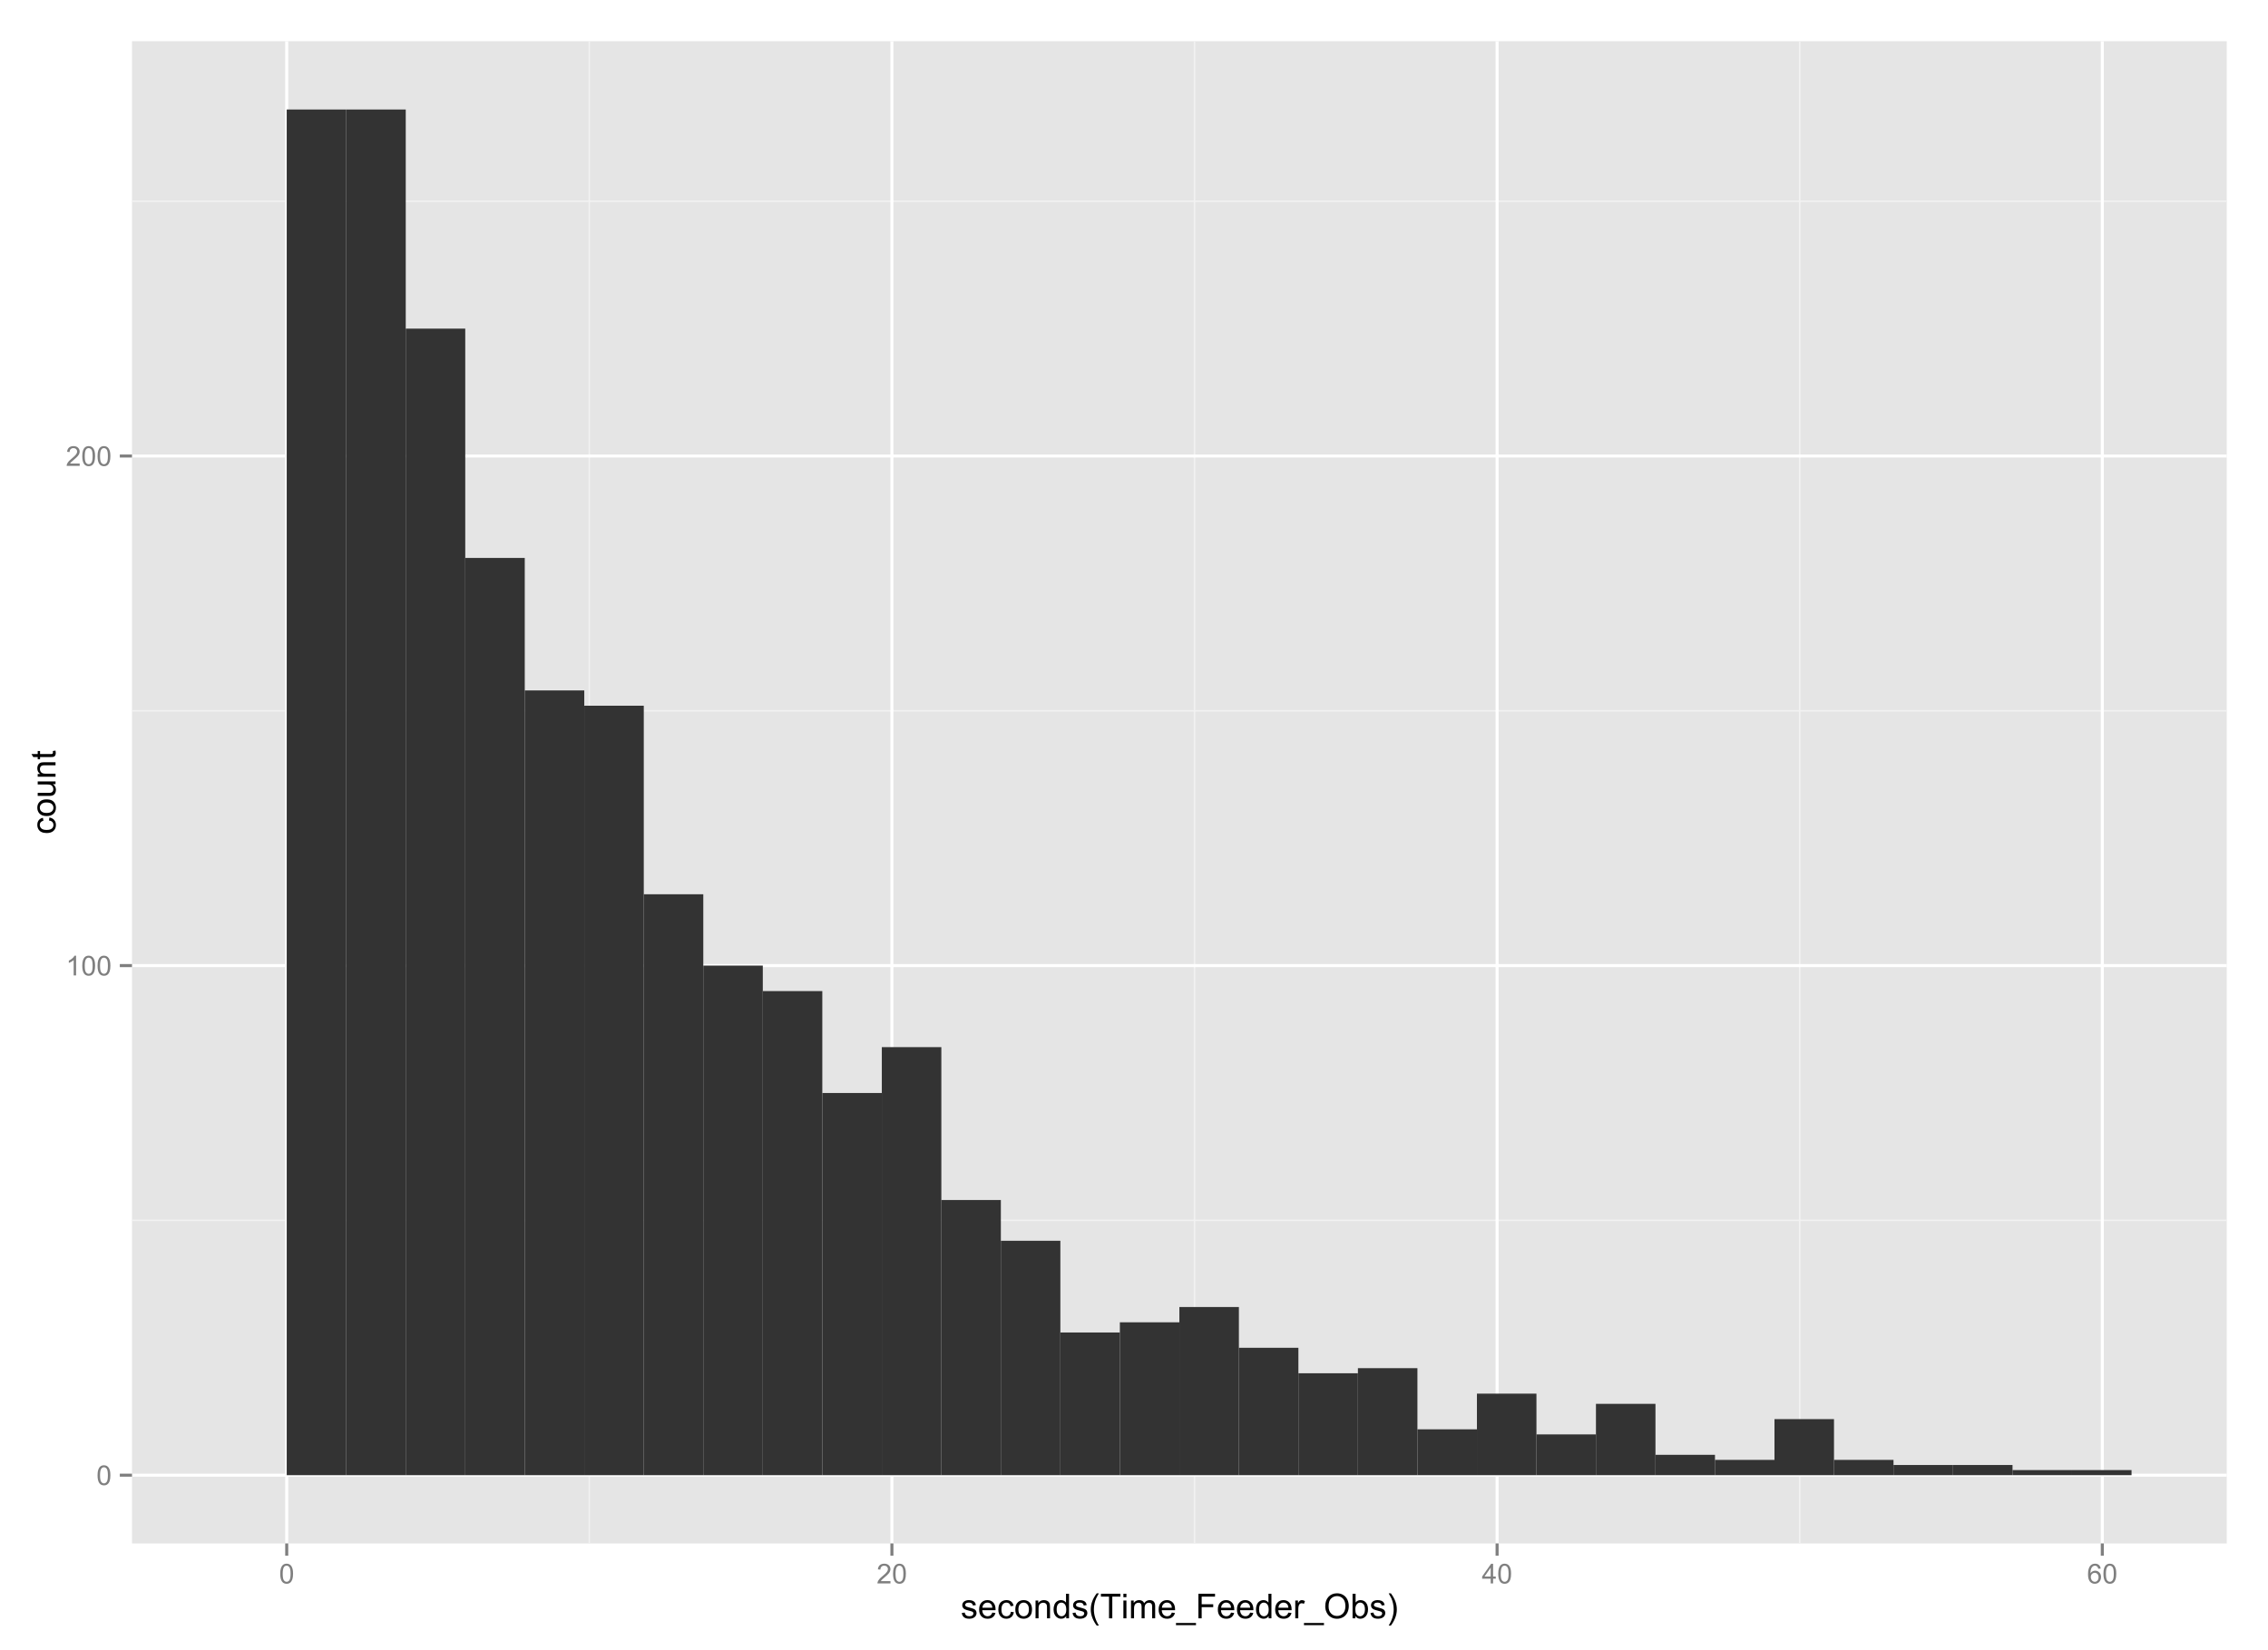
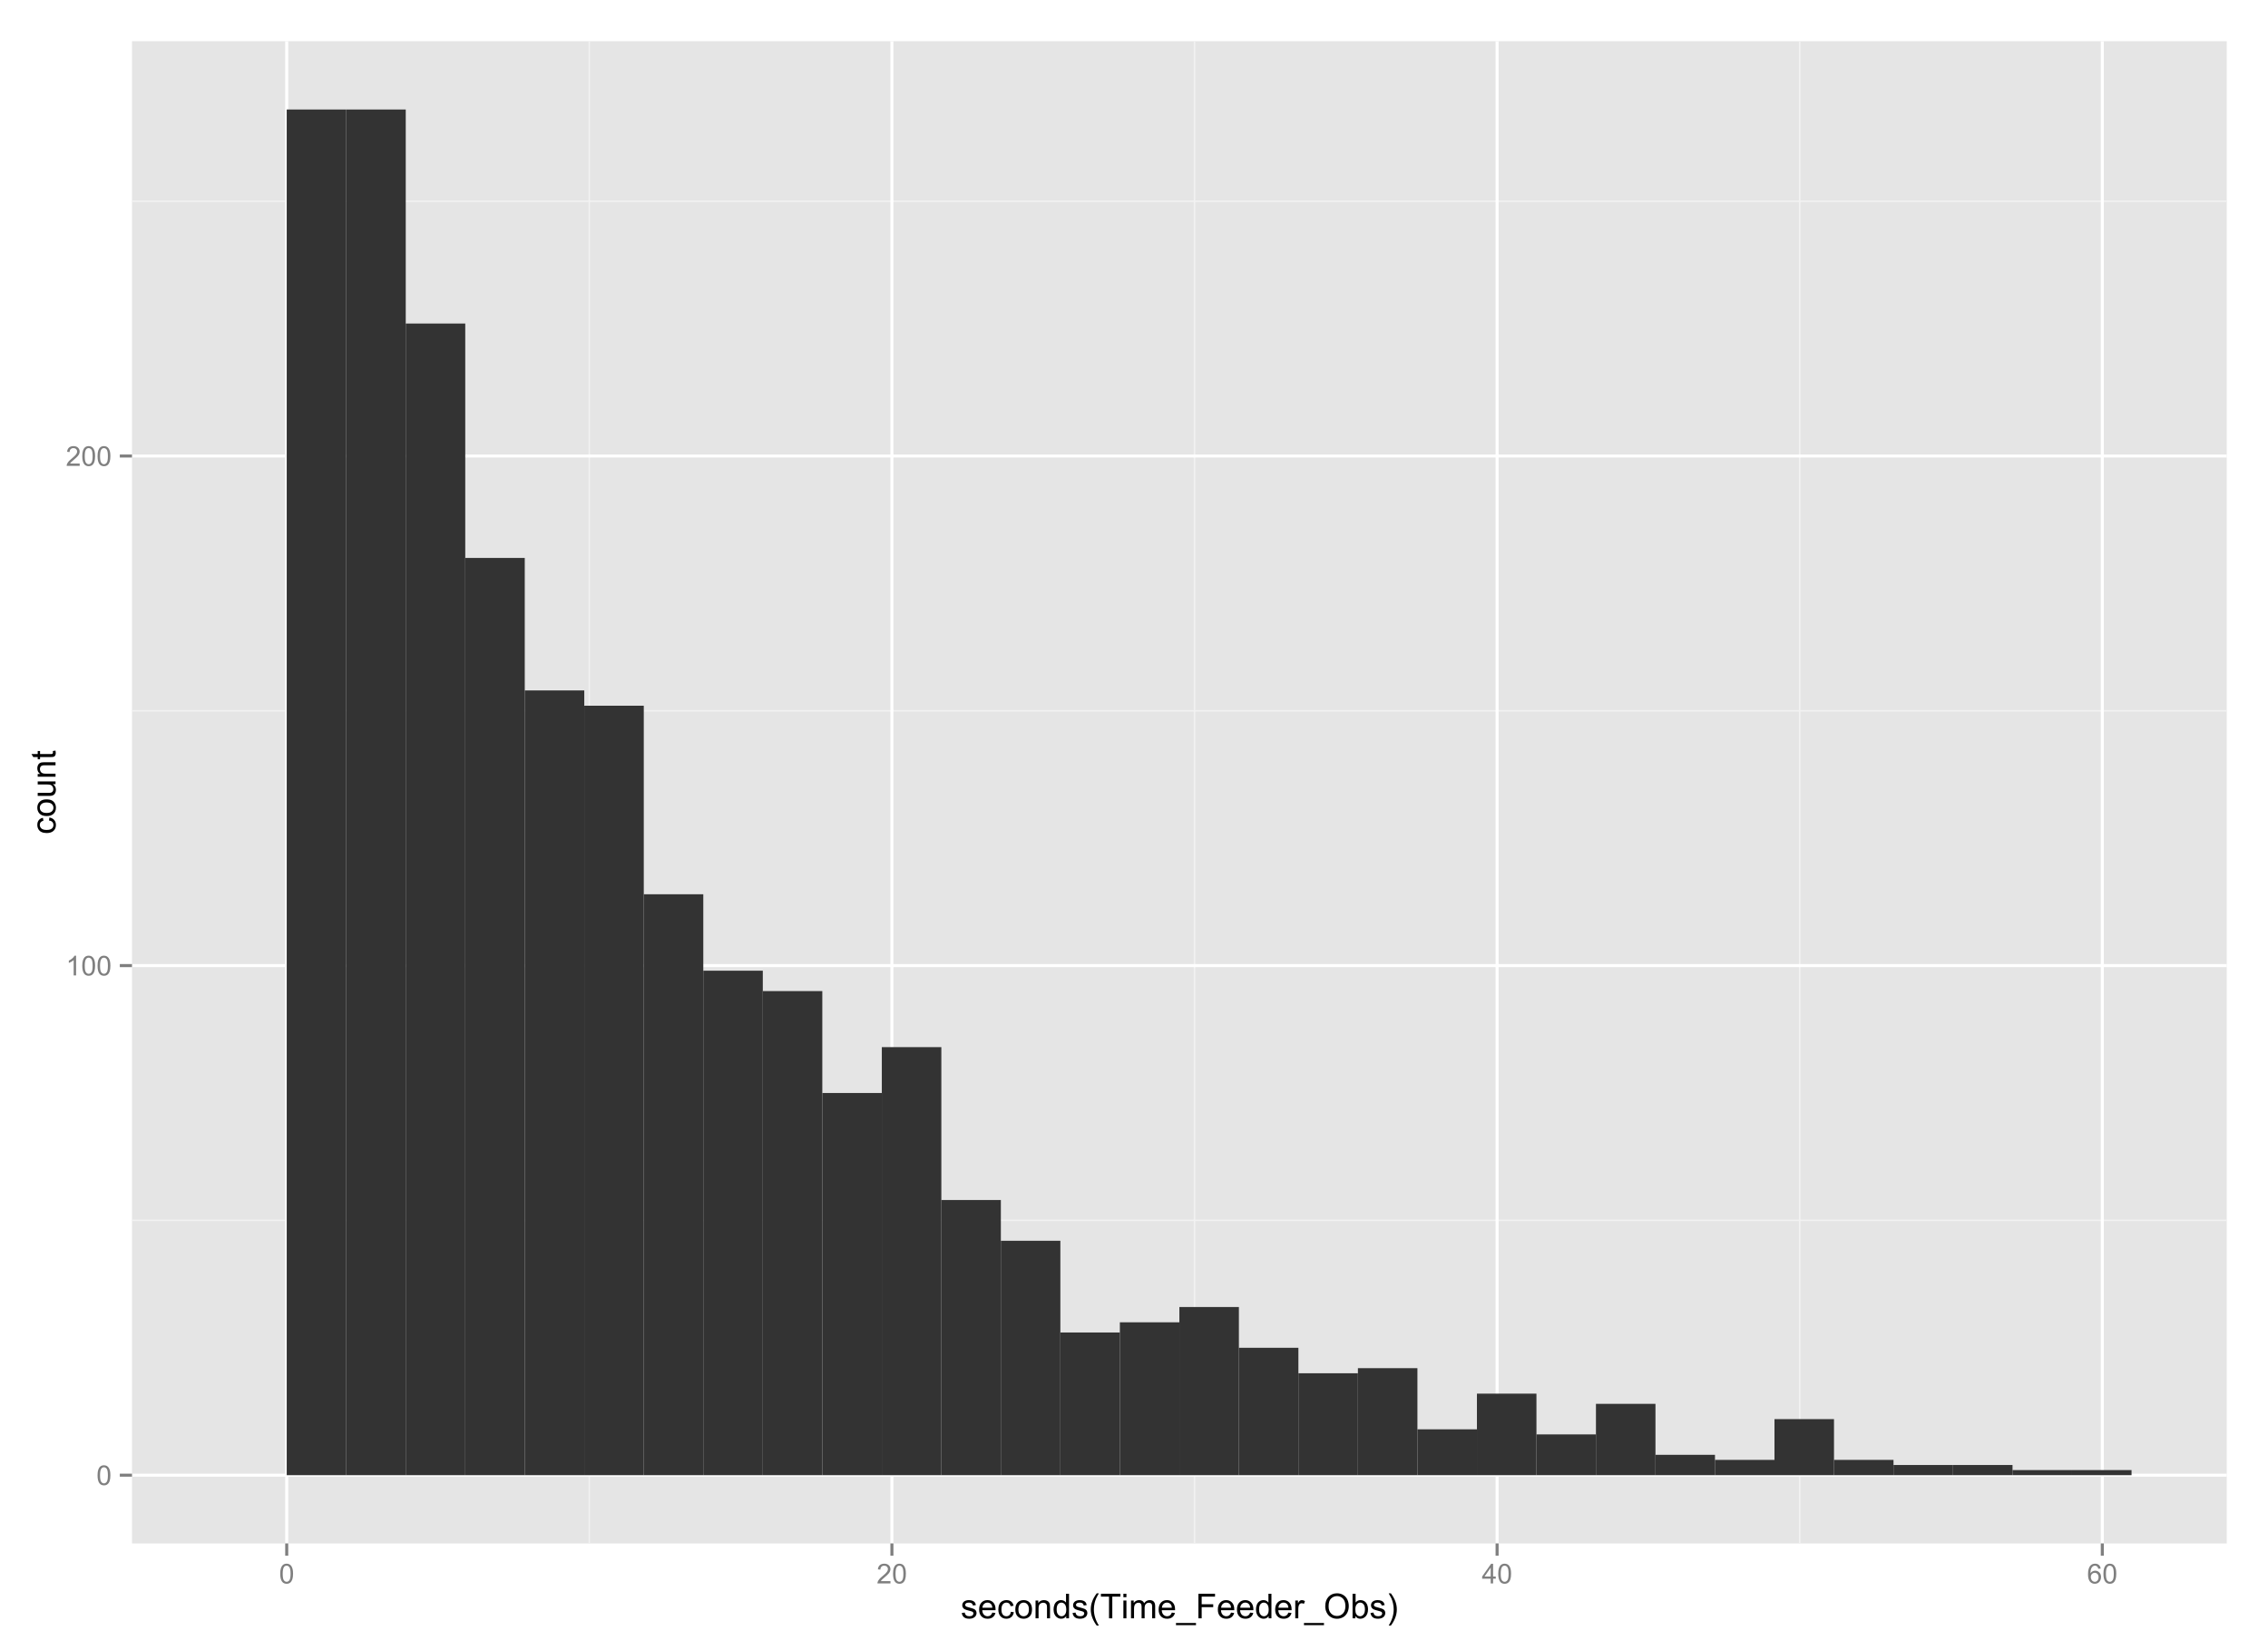
<svg xmlns="http://www.w3.org/2000/svg" xmlns:xlink="http://www.w3.org/1999/xlink" width="792pt" height="576pt" viewBox="0 0 792 576" version="1.1">
  <defs>
    <g>
      <symbol overflow="visible" id="glyph0-0">
        <path style="stroke:none;" d="M 0.398 -3.391 C 0.398 -4.199 0.48 -4.852 0.648 -5.352 C 0.812 -5.844 1.062 -6.227 1.395 -6.496 C 1.723 -6.762 2.137 -6.895 2.641 -6.898 C 3.004 -6.895 3.328 -6.82 3.609 -6.676 C 3.887 -6.523 4.113 -6.312 4.297 -6.035 C 4.477 -5.754 4.621 -5.41 4.723 -5.012 C 4.824 -4.605 4.875 -4.066 4.879 -3.391 C 4.875 -2.582 4.793 -1.93 4.629 -1.438 C 4.465 -0.938 4.215 -0.555 3.887 -0.289 C 3.555 -0.016 3.141 0.117 2.641 0.117 C 1.973 0.117 1.453 -0.117 1.078 -0.594 C 0.625 -1.164 0.398 -2.098 0.398 -3.391 Z M 1.266 -3.391 C 1.266 -2.258 1.395 -1.508 1.66 -1.137 C 1.922 -0.762 2.25 -0.574 2.641 -0.578 C 3.023 -0.574 3.348 -0.762 3.613 -1.141 C 3.875 -1.512 4.008 -2.262 4.012 -3.391 C 4.008 -4.52 3.875 -5.27 3.613 -5.645 C 3.348 -6.012 3.02 -6.199 2.629 -6.203 C 2.238 -6.199 1.93 -6.035 1.703 -5.711 C 1.41 -5.289 1.266 -4.516 1.266 -3.391 Z M 1.266 -3.391 " />
      </symbol>
      <symbol overflow="visible" id="glyph0-1">
        <path style="stroke:none;" d="M 3.578 0 L 2.734 0 L 2.734 -5.375 C 2.527 -5.18 2.262 -4.988 1.934 -4.793 C 1.602 -4.598 1.305 -4.453 1.047 -4.359 L 1.047 -5.176 C 1.516 -5.395 1.926 -5.664 2.281 -5.98 C 2.633 -6.293 2.883 -6.598 3.031 -6.898 L 3.578 -6.898 Z M 3.578 0 " />
      </symbol>
      <symbol overflow="visible" id="glyph0-2">
        <path style="stroke:none;" d="M 4.832 -0.812 L 4.832 0 L 0.289 0 C 0.281 -0.203 0.316 -0.398 0.391 -0.586 C 0.504 -0.895 0.688 -1.199 0.945 -1.5 C 1.195 -1.797 1.562 -2.141 2.047 -2.539 C 2.789 -3.148 3.297 -3.637 3.562 -3.996 C 3.824 -4.352 3.953 -4.688 3.957 -5.012 C 3.953 -5.34 3.836 -5.621 3.598 -5.855 C 3.355 -6.082 3.043 -6.199 2.664 -6.203 C 2.254 -6.199 1.93 -6.078 1.688 -5.836 C 1.441 -5.59 1.316 -5.25 1.316 -4.824 L 0.449 -4.914 C 0.508 -5.559 0.73 -6.051 1.121 -6.391 C 1.504 -6.727 2.023 -6.895 2.68 -6.898 C 3.336 -6.895 3.859 -6.715 4.246 -6.352 C 4.629 -5.984 4.82 -5.531 4.824 -4.992 C 4.82 -4.715 4.766 -4.441 4.652 -4.18 C 4.539 -3.91 4.352 -3.633 4.094 -3.34 C 3.832 -3.047 3.398 -2.645 2.793 -2.133 C 2.285 -1.707 1.961 -1.418 1.816 -1.266 C 1.672 -1.113 1.551 -0.961 1.461 -0.812 Z M 4.832 -0.812 " />
      </symbol>
      <symbol overflow="visible" id="glyph0-3">
        <path style="stroke:none;" d="M 3.102 0 L 3.102 -1.645 L 0.121 -1.645 L 0.121 -2.418 L 3.258 -6.871 L 3.945 -6.871 L 3.945 -2.418 L 4.875 -2.418 L 4.875 -1.645 L 3.945 -1.645 L 3.945 0 Z M 3.102 -2.418 L 3.102 -5.516 L 0.953 -2.418 Z M 3.102 -2.418 " />
      </symbol>
      <symbol overflow="visible" id="glyph0-4">
        <path style="stroke:none;" d="M 4.777 -5.188 L 3.938 -5.125 C 3.859 -5.453 3.75 -5.691 3.617 -5.844 C 3.387 -6.082 3.105 -6.203 2.773 -6.207 C 2.5 -6.203 2.266 -6.129 2.066 -5.98 C 1.797 -5.785 1.586 -5.504 1.438 -5.133 C 1.281 -4.758 1.203 -4.227 1.199 -3.543 C 1.398 -3.852 1.648 -4.082 1.945 -4.23 C 2.238 -4.379 2.543 -4.453 2.867 -4.457 C 3.426 -4.453 3.906 -4.246 4.305 -3.836 C 4.699 -3.418 4.898 -2.883 4.898 -2.23 C 4.898 -1.797 4.805 -1.395 4.617 -1.027 C 4.43 -0.652 4.172 -0.371 3.852 -0.176 C 3.523 0.02 3.156 0.117 2.746 0.117 C 2.039 0.117 1.465 -0.141 1.023 -0.656 C 0.578 -1.172 0.355 -2.023 0.359 -3.215 C 0.355 -4.539 0.602 -5.504 1.098 -6.113 C 1.52 -6.633 2.098 -6.895 2.828 -6.898 C 3.363 -6.895 3.805 -6.746 4.152 -6.445 C 4.496 -6.141 4.703 -5.719 4.777 -5.188 Z M 1.332 -2.227 C 1.328 -1.934 1.391 -1.652 1.516 -1.391 C 1.637 -1.121 1.809 -0.922 2.035 -0.785 C 2.254 -0.645 2.488 -0.574 2.734 -0.578 C 3.086 -0.574 3.391 -0.719 3.648 -1.008 C 3.902 -1.293 4.031 -1.684 4.035 -2.18 C 4.031 -2.652 3.906 -3.023 3.656 -3.301 C 3.402 -3.57 3.082 -3.707 2.699 -3.711 C 2.316 -3.707 1.992 -3.57 1.73 -3.301 C 1.461 -3.023 1.328 -2.668 1.332 -2.227 Z M 1.332 -2.227 " />
      </symbol>
      <symbol overflow="visible" id="glyph1-0">
        <path style="stroke:none;" d="M 0.367 -1.859 L 1.414 -2.023 C 1.469 -1.602 1.633 -1.281 1.902 -1.059 C 2.168 -0.836 2.543 -0.727 3.023 -0.727 C 3.508 -0.727 3.867 -0.824 4.102 -1.023 C 4.336 -1.219 4.453 -1.449 4.453 -1.719 C 4.453 -1.953 4.348 -2.141 4.141 -2.281 C 3.996 -2.371 3.637 -2.492 3.062 -2.637 C 2.289 -2.832 1.754 -3 1.457 -3.145 C 1.156 -3.285 0.93 -3.48 0.777 -3.734 C 0.621 -3.984 0.543 -4.266 0.547 -4.57 C 0.543 -4.844 0.605 -5.098 0.734 -5.34 C 0.859 -5.574 1.035 -5.773 1.254 -5.93 C 1.418 -6.047 1.641 -6.148 1.926 -6.234 C 2.207 -6.32 2.512 -6.363 2.836 -6.363 C 3.324 -6.363 3.75 -6.293 4.121 -6.152 C 4.488 -6.012 4.762 -5.82 4.938 -5.578 C 5.113 -5.336 5.234 -5.016 5.305 -4.617 L 4.273 -4.477 C 4.223 -4.797 4.086 -5.047 3.863 -5.227 C 3.637 -5.406 3.32 -5.496 2.914 -5.496 C 2.426 -5.496 2.082 -5.414 1.875 -5.254 C 1.664 -5.094 1.559 -4.906 1.562 -4.695 C 1.559 -4.555 1.602 -4.434 1.695 -4.324 C 1.773 -4.211 1.91 -4.117 2.098 -4.043 C 2.203 -4.004 2.512 -3.914 3.031 -3.773 C 3.773 -3.574 4.293 -3.41 4.59 -3.285 C 4.879 -3.156 5.113 -2.973 5.285 -2.73 C 5.453 -2.488 5.535 -2.188 5.539 -1.828 C 5.535 -1.477 5.434 -1.145 5.23 -0.832 C 5.023 -0.52 4.727 -0.277 4.34 -0.113 C 3.953 0.059 3.516 0.141 3.031 0.141 C 2.219 0.141 1.602 -0.027 1.18 -0.363 C 0.754 -0.699 0.484 -1.195 0.367 -1.859 Z M 0.367 -1.859 " />
      </symbol>
      <symbol overflow="visible" id="glyph1-1">
        <path style="stroke:none;" d="M 5.051 -2.004 L 6.141 -1.867 C 5.969 -1.23 5.648 -0.738 5.184 -0.387 C 4.719 -0.035 4.125 0.141 3.406 0.141 C 2.492 0.141 1.77 -0.137 1.238 -0.699 C 0.699 -1.254 0.434 -2.043 0.438 -3.059 C 0.434 -4.105 0.703 -4.918 1.246 -5.496 C 1.781 -6.074 2.48 -6.363 3.344 -6.363 C 4.176 -6.363 4.855 -6.078 5.383 -5.512 C 5.91 -4.945 6.176 -4.148 6.176 -3.125 C 6.176 -3.059 6.172 -2.965 6.172 -2.844 L 1.531 -2.844 C 1.562 -2.156 1.758 -1.633 2.109 -1.27 C 2.457 -0.906 2.891 -0.727 3.41 -0.727 C 3.797 -0.727 4.125 -0.828 4.402 -1.031 C 4.672 -1.234 4.891 -1.559 5.051 -2.004 Z M 1.586 -3.711 L 5.062 -3.711 C 5.016 -4.227 4.883 -4.621 4.664 -4.887 C 4.328 -5.293 3.891 -5.496 3.359 -5.496 C 2.871 -5.496 2.465 -5.332 2.137 -5.008 C 1.805 -4.684 1.621 -4.25 1.586 -3.711 Z M 1.586 -3.711 " />
      </symbol>
      <symbol overflow="visible" id="glyph1-2">
        <path style="stroke:none;" d="M 4.852 -2.281 L 5.891 -2.145 C 5.773 -1.426 5.484 -0.863 5.02 -0.465 C 4.551 -0.059 3.977 0.141 3.297 0.141 C 2.445 0.141 1.762 -0.137 1.246 -0.695 C 0.727 -1.25 0.469 -2.047 0.469 -3.086 C 0.469 -3.754 0.578 -4.344 0.801 -4.852 C 1.023 -5.355 1.363 -5.73 1.816 -5.984 C 2.27 -6.234 2.766 -6.363 3.305 -6.363 C 3.98 -6.363 4.531 -6.191 4.965 -5.848 C 5.391 -5.504 5.668 -5.02 5.789 -4.395 L 4.766 -4.234 C 4.664 -4.652 4.492 -4.969 4.246 -5.18 C 3.996 -5.391 3.695 -5.496 3.344 -5.496 C 2.809 -5.496 2.379 -5.305 2.051 -4.922 C 1.719 -4.539 1.551 -3.938 1.555 -3.117 C 1.551 -2.281 1.711 -1.672 2.035 -1.293 C 2.352 -0.914 2.77 -0.727 3.289 -0.727 C 3.695 -0.727 4.043 -0.852 4.324 -1.105 C 4.602 -1.359 4.777 -1.75 4.852 -2.281 Z M 4.852 -2.281 " />
      </symbol>
      <symbol overflow="visible" id="glyph1-3">
        <path style="stroke:none;" d="M 0.398 -3.109 C 0.398 -4.262 0.719 -5.117 1.359 -5.672 C 1.895 -6.133 2.547 -6.363 3.316 -6.363 C 4.172 -6.363 4.871 -6.082 5.414 -5.52 C 5.953 -4.957 6.223 -4.184 6.227 -3.199 C 6.223 -2.398 6.102 -1.766 5.867 -1.309 C 5.625 -0.848 5.277 -0.492 4.82 -0.238 C 4.359 0.016 3.859 0.141 3.316 0.141 C 2.441 0.141 1.734 -0.137 1.203 -0.695 C 0.664 -1.254 0.398 -2.059 0.398 -3.109 Z M 1.484 -3.109 C 1.48 -2.309 1.656 -1.711 2.004 -1.32 C 2.348 -0.922 2.785 -0.727 3.316 -0.727 C 3.84 -0.727 4.273 -0.926 4.621 -1.324 C 4.969 -1.723 5.145 -2.328 5.145 -3.148 C 5.145 -3.914 4.969 -4.496 4.617 -4.895 C 4.266 -5.289 3.832 -5.488 3.316 -5.492 C 2.785 -5.488 2.348 -5.293 2.004 -4.898 C 1.656 -4.5 1.48 -3.902 1.484 -3.109 Z M 1.484 -3.109 " />
      </symbol>
      <symbol overflow="visible" id="glyph1-4">
        <path style="stroke:none;" d="M 0.789 0 L 0.789 -6.223 L 1.742 -6.223 L 1.742 -5.336 C 2.195 -6.02 2.855 -6.363 3.719 -6.363 C 4.09 -6.363 4.434 -6.293 4.754 -6.16 C 5.066 -6.023 5.305 -5.848 5.461 -5.633 C 5.617 -5.41 5.727 -5.152 5.789 -4.852 C 5.828 -4.656 5.848 -4.312 5.848 -3.828 L 5.848 0 L 4.793 0 L 4.793 -3.785 C 4.793 -4.215 4.75 -4.535 4.668 -4.75 C 4.586 -4.961 4.441 -5.129 4.234 -5.258 C 4.023 -5.383 3.777 -5.449 3.5 -5.449 C 3.047 -5.449 2.66 -5.305 2.332 -5.02 C 2.004 -4.734 1.84 -4.195 1.844 -3.398 L 1.844 0 Z M 0.789 0 " />
      </symbol>
      <symbol overflow="visible" id="glyph1-5">
        <path style="stroke:none;" d="M 4.828 0 L 4.828 -0.785 C 4.43 -0.168 3.848 0.141 3.086 0.141 C 2.59 0.141 2.133 0.004 1.719 -0.27 C 1.297 -0.543 0.977 -0.922 0.75 -1.414 C 0.523 -1.898 0.41 -2.465 0.41 -3.105 C 0.41 -3.727 0.512 -4.289 0.719 -4.797 C 0.926 -5.301 1.238 -5.688 1.652 -5.957 C 2.066 -6.227 2.527 -6.363 3.039 -6.363 C 3.41 -6.363 3.746 -6.281 4.043 -6.125 C 4.336 -5.965 4.574 -5.762 4.758 -5.508 L 4.758 -8.59 L 5.805 -8.59 L 5.805 0 Z M 1.492 -3.105 C 1.488 -2.309 1.656 -1.711 1.996 -1.316 C 2.328 -0.922 2.727 -0.727 3.188 -0.727 C 3.648 -0.727 4.039 -0.914 4.359 -1.293 C 4.68 -1.668 4.84 -2.242 4.844 -3.016 C 4.84 -3.867 4.676 -4.492 4.352 -4.895 C 4.02 -5.289 3.617 -5.488 3.141 -5.492 C 2.672 -5.488 2.277 -5.297 1.965 -4.918 C 1.645 -4.531 1.488 -3.93 1.492 -3.105 Z M 1.492 -3.105 " />
      </symbol>
      <symbol overflow="visible" id="glyph1-6">
        <path style="stroke:none;" d="M 2.805 2.523 C 2.223 1.785 1.73 0.93 1.328 -0.055 C 0.926 -1.035 0.727 -2.055 0.727 -3.109 C 0.727 -4.039 0.875 -4.93 1.18 -5.781 C 1.523 -6.77 2.066 -7.754 2.805 -8.734 L 3.562 -8.734 C 3.086 -7.918 2.773 -7.34 2.625 -6.996 C 2.383 -6.457 2.195 -5.895 2.062 -5.309 C 1.895 -4.574 1.809 -3.84 1.812 -3.105 C 1.809 -1.227 2.395 0.648 3.562 2.523 Z M 2.805 2.523 " />
      </symbol>
      <symbol overflow="visible" id="glyph1-7">
        <path style="stroke:none;" d="M 3.109 0 L 3.109 -7.578 L 0.281 -7.578 L 0.281 -8.59 L 7.09 -8.59 L 7.09 -7.578 L 4.25 -7.578 L 4.25 0 Z M 3.109 0 " />
      </symbol>
      <symbol overflow="visible" id="glyph1-8">
        <path style="stroke:none;" d="M 0.797 -7.375 L 0.797 -8.59 L 1.852 -8.59 L 1.852 -7.375 Z M 0.797 0 L 0.797 -6.223 L 1.852 -6.223 L 1.852 0 Z M 0.797 0 " />
      </symbol>
      <symbol overflow="visible" id="glyph1-9">
        <path style="stroke:none;" d="M 0.789 0 L 0.789 -6.223 L 1.734 -6.223 L 1.734 -5.352 C 1.93 -5.648 2.188 -5.895 2.512 -6.082 C 2.836 -6.27 3.207 -6.363 3.621 -6.363 C 4.082 -6.363 4.457 -6.266 4.754 -6.074 C 5.043 -5.883 5.254 -5.617 5.379 -5.273 C 5.871 -6 6.512 -6.363 7.301 -6.363 C 7.918 -6.363 8.391 -6.191 8.723 -5.848 C 9.055 -5.504 9.223 -4.977 9.223 -4.273 L 9.223 0 L 8.172 0 L 8.172 -3.922 C 8.168 -4.34 8.133 -4.645 8.07 -4.832 C 8 -5.016 7.879 -5.164 7.699 -5.277 C 7.52 -5.391 7.309 -5.449 7.066 -5.449 C 6.629 -5.449 6.266 -5.301 5.977 -5.012 C 5.688 -4.719 5.543 -4.254 5.543 -3.617 L 5.543 0 L 4.488 0 L 4.488 -4.043 C 4.488 -4.512 4.402 -4.863 4.23 -5.098 C 4.059 -5.332 3.777 -5.449 3.387 -5.449 C 3.09 -5.449 2.812 -5.371 2.562 -5.215 C 2.309 -5.059 2.129 -4.828 2.016 -4.527 C 1.898 -4.227 1.84 -3.793 1.844 -3.227 L 1.844 0 Z M 0.789 0 " />
      </symbol>
      <symbol overflow="visible" id="glyph1-10">
        <path style="stroke:none;" d="M -0.18 2.383 L -0.18 1.625 L 6.809 1.625 L 6.809 2.383 Z M -0.18 2.383 " />
      </symbol>
      <symbol overflow="visible" id="glyph1-11">
        <path style="stroke:none;" d="M 0.984 0 L 0.984 -8.59 L 6.781 -8.59 L 6.781 -7.578 L 2.121 -7.578 L 2.121 -4.914 L 6.152 -4.914 L 6.152 -3.902 L 2.121 -3.902 L 2.121 0 Z M 0.984 0 " />
      </symbol>
      <symbol overflow="visible" id="glyph1-12">
        <path style="stroke:none;" d="M 0.781 0 L 0.781 -6.223 L 1.727 -6.223 L 1.727 -5.281 C 1.969 -5.719 2.191 -6.012 2.398 -6.152 C 2.602 -6.293 2.828 -6.363 3.078 -6.363 C 3.43 -6.363 3.793 -6.25 4.16 -6.023 L 3.797 -5.047 C 3.539 -5.195 3.281 -5.273 3.023 -5.273 C 2.793 -5.273 2.586 -5.203 2.402 -5.066 C 2.215 -4.926 2.082 -4.734 2.008 -4.488 C 1.891 -4.113 1.832 -3.703 1.836 -3.258 L 1.836 0 Z M 0.781 0 " />
      </symbol>
      <symbol overflow="visible" id="glyph1-13">
        <path style="stroke:none;" d="M 0.578 -4.184 C 0.574 -5.605 0.957 -6.719 1.727 -7.531 C 2.488 -8.336 3.477 -8.742 4.695 -8.742 C 5.484 -8.742 6.199 -8.551 6.836 -8.172 C 7.473 -7.793 7.957 -7.266 8.293 -6.586 C 8.625 -5.906 8.793 -5.137 8.797 -4.281 C 8.793 -3.41 8.617 -2.633 8.27 -1.945 C 7.914 -1.258 7.418 -0.734 6.773 -0.383 C 6.125 -0.027 5.43 0.145 4.688 0.148 C 3.879 0.145 3.156 -0.047 2.52 -0.438 C 1.879 -0.824 1.395 -1.359 1.07 -2.039 C 0.738 -2.715 0.574 -3.43 0.578 -4.184 Z M 1.75 -4.164 C 1.746 -3.129 2.023 -2.312 2.586 -1.719 C 3.141 -1.121 3.84 -0.824 4.68 -0.828 C 5.535 -0.824 6.238 -1.125 6.793 -1.73 C 7.344 -2.328 7.621 -3.184 7.625 -4.289 C 7.621 -4.984 7.504 -5.594 7.27 -6.117 C 7.031 -6.641 6.684 -7.043 6.23 -7.332 C 5.77 -7.617 5.262 -7.762 4.699 -7.766 C 3.895 -7.762 3.199 -7.484 2.621 -6.934 C 2.035 -6.379 1.746 -5.457 1.75 -4.164 Z M 1.75 -4.164 " />
      </symbol>
      <symbol overflow="visible" id="glyph1-14">
        <path style="stroke:none;" d="M 1.766 0 L 0.785 0 L 0.785 -8.59 L 1.84 -8.59 L 1.84 -5.523 C 2.285 -6.082 2.852 -6.363 3.547 -6.363 C 3.922 -6.363 4.285 -6.285 4.629 -6.129 C 4.973 -5.973 5.254 -5.754 5.473 -5.48 C 5.691 -5.199 5.863 -4.863 5.992 -4.469 C 6.113 -4.074 6.176 -3.652 6.18 -3.203 C 6.176 -2.137 5.914 -1.312 5.391 -0.73 C 4.863 -0.148 4.23 0.141 3.492 0.141 C 2.758 0.141 2.18 -0.164 1.766 -0.781 Z M 1.75 -3.156 C 1.746 -2.41 1.848 -1.871 2.055 -1.539 C 2.387 -0.996 2.836 -0.727 3.406 -0.727 C 3.859 -0.727 4.258 -0.926 4.598 -1.328 C 4.93 -1.727 5.098 -2.324 5.102 -3.117 C 5.098 -3.93 4.938 -4.527 4.617 -4.914 C 4.297 -5.301 3.906 -5.496 3.453 -5.496 C 2.984 -5.496 2.586 -5.293 2.254 -4.895 C 1.914 -4.492 1.746 -3.914 1.75 -3.156 Z M 1.75 -3.156 " />
      </symbol>
      <symbol overflow="visible" id="glyph1-15">
        <path style="stroke:none;" d="M 1.484 2.523 L 0.727 2.523 C 1.891 0.648 2.473 -1.227 2.477 -3.105 C 2.473 -3.84 2.391 -4.566 2.227 -5.289 C 2.094 -5.875 1.906 -6.438 1.672 -6.977 C 1.516 -7.328 1.203 -7.914 0.727 -8.734 L 1.484 -8.734 C 2.215 -7.754 2.758 -6.77 3.109 -5.781 C 3.41 -4.93 3.562 -4.039 3.562 -3.109 C 3.562 -2.055 3.359 -1.035 2.957 -0.055 C 2.551 0.93 2.059 1.785 1.484 2.523 Z M 1.484 2.523 " />
      </symbol>
      <symbol overflow="visible" id="glyph2-0">
        <path style="stroke:none;" d="M -2.277 -4.852 L -2.145 -5.891 C -1.426 -5.773 -0.863 -5.484 -0.465 -5.02 C -0.059 -4.551 0.141 -3.977 0.141 -3.297 C 0.141 -2.445 -0.137 -1.762 -0.695 -1.246 C -1.25 -0.727 -2.047 -0.469 -3.086 -0.469 C -3.754 -0.469 -4.344 -0.578 -4.852 -0.801 C -5.355 -1.023 -5.73 -1.363 -5.984 -1.82 C -6.234 -2.273 -6.363 -2.77 -6.363 -3.305 C -6.363 -3.98 -6.191 -4.531 -5.848 -4.965 C -5.504 -5.391 -5.02 -5.668 -4.395 -5.789 L -4.234 -4.766 C -4.652 -4.664 -4.969 -4.492 -5.18 -4.246 C -5.391 -3.996 -5.496 -3.695 -5.496 -3.348 C -5.496 -2.812 -5.305 -2.383 -4.922 -2.051 C -4.539 -1.719 -3.938 -1.551 -3.117 -1.555 C -2.281 -1.551 -1.672 -1.711 -1.293 -2.035 C -0.914 -2.352 -0.727 -2.77 -0.727 -3.289 C -0.727 -3.695 -0.852 -4.043 -1.105 -4.324 C -1.359 -4.602 -1.75 -4.777 -2.277 -4.852 Z M -2.277 -4.852 " />
      </symbol>
      <symbol overflow="visible" id="glyph2-1">
        <path style="stroke:none;" d="M -3.109 -0.398 C -4.262 -0.398 -5.117 -0.719 -5.672 -1.359 C -6.133 -1.895 -6.363 -2.547 -6.363 -3.316 C -6.363 -4.172 -6.082 -4.871 -5.52 -5.414 C -4.957 -5.953 -4.184 -6.223 -3.199 -6.227 C -2.395 -6.223 -1.762 -6.102 -1.309 -5.867 C -0.848 -5.625 -0.492 -5.277 -0.238 -4.82 C 0.016 -4.359 0.141 -3.859 0.141 -3.316 C 0.141 -2.441 -0.137 -1.734 -0.695 -1.203 C -1.254 -0.664 -2.059 -0.398 -3.109 -0.398 Z M -3.109 -1.484 C -2.309 -1.48 -1.711 -1.656 -1.32 -2.004 C -0.922 -2.348 -0.727 -2.785 -0.727 -3.316 C -0.727 -3.84 -0.926 -4.273 -1.324 -4.621 C -1.723 -4.969 -2.328 -5.145 -3.145 -5.145 C -3.914 -5.145 -4.496 -4.969 -4.895 -4.617 C -5.289 -4.266 -5.488 -3.832 -5.492 -3.316 C -5.488 -2.789 -5.293 -2.352 -4.898 -2.004 C -4.5 -1.656 -3.902 -1.48 -3.109 -1.484 Z M -3.109 -1.484 " />
      </symbol>
      <symbol overflow="visible" id="glyph2-2">
        <path style="stroke:none;" d="M 0 -4.867 L -0.914 -4.867 C -0.211 -4.379 0.141 -3.723 0.141 -2.895 C 0.141 -2.527 0.07 -2.184 -0.07 -1.867 C -0.211 -1.547 -0.387 -1.309 -0.598 -1.156 C -0.809 -1 -1.07 -0.895 -1.383 -0.832 C -1.59 -0.789 -1.918 -0.766 -2.367 -0.77 L -6.223 -0.77 L -6.223 -1.824 L -2.773 -1.824 C -2.219 -1.82 -1.848 -1.844 -1.656 -1.887 C -1.379 -1.949 -1.16 -2.09 -1.004 -2.309 C -0.84 -2.523 -0.762 -2.789 -0.766 -3.105 C -0.762 -3.418 -0.844 -3.715 -1.008 -3.996 C -1.172 -4.273 -1.391 -4.469 -1.672 -4.586 C -1.945 -4.699 -2.352 -4.758 -2.887 -4.758 L -6.223 -4.758 L -6.223 -5.812 L 0 -5.812 Z M 0 -4.867 " />
      </symbol>
      <symbol overflow="visible" id="glyph2-3">
        <path style="stroke:none;" d="M 0 -0.789 L -6.223 -0.793 L -6.223 -1.742 L -5.336 -1.742 C -6.02 -2.195 -6.363 -2.855 -6.363 -3.723 C -6.363 -4.09 -6.293 -4.434 -6.16 -4.754 C -6.023 -5.066 -5.848 -5.305 -5.633 -5.461 C -5.41 -5.617 -5.152 -5.727 -4.852 -5.789 C -4.656 -5.828 -4.312 -5.848 -3.824 -5.848 L 0 -5.848 L 0 -4.793 L -3.785 -4.793 C -4.215 -4.793 -4.535 -4.75 -4.75 -4.668 C -4.961 -4.586 -5.129 -4.441 -5.258 -4.234 C -5.383 -4.023 -5.449 -3.777 -5.449 -3.5 C -5.449 -3.047 -5.305 -2.66 -5.02 -2.336 C -4.734 -2.008 -4.195 -1.844 -3.398 -1.848 L 0 -1.844 Z M 0 -0.789 " />
      </symbol>
      <symbol overflow="visible" id="glyph2-4">
        <path style="stroke:none;" d="M -0.941 -3.094 L -0.012 -3.246 C 0.051 -2.949 0.082 -2.684 0.082 -2.449 C 0.082 -2.066 0.023 -1.77 -0.098 -1.559 C -0.219 -1.348 -0.379 -1.199 -0.574 -1.113 C -0.77 -1.027 -1.184 -0.984 -1.82 -0.984 L -5.402 -0.984 L -5.402 -0.211 L -6.223 -0.211 L -6.223 -0.984 L -7.766 -0.984 L -8.398 -2.035 L -6.223 -2.035 L -6.223 -3.094 L -5.402 -3.094 L -5.402 -2.035 L -1.762 -2.031 C -1.461 -2.027 -1.27 -2.047 -1.184 -2.086 C -1.098 -2.125 -1.027 -2.184 -0.977 -2.27 C -0.926 -2.352 -0.902 -2.473 -0.902 -2.633 C -0.902 -2.742 -0.914 -2.898 -0.941 -3.094 Z M -0.941 -3.094 " />
      </symbol>
    </g>
    <clipPath id="clip1">
      <path d="M 46.094 14.398 L 778.602 14.398 L 778.602 540.051 L 46.094 540.051 Z M 46.094 14.398 " />
    </clipPath>
  </defs>
-   <g id="surface56">
+   <g id="surface26">
    <rect x="0" y="0" width="792" height="576" style="fill:rgb(100%,100%,100%);fill-opacity:1;stroke:none;" />
    <rect x="0" y="0" width="792" height="576" style="fill:rgb(100%,100%,100%);fill-opacity:1;stroke:none;" />
    <path style="fill:none;stroke-width:1.063;stroke-linecap:round;stroke-linejoin:round;stroke:rgb(100%,100%,100%);stroke-opacity:1;stroke-miterlimit:10;" d="M 0 576 L 792 576 L 792 0 L 0 0 Z M 0 576 " />
    <g clip-path="url(#clip1)" clip-rule="nonzero">
      <path style=" stroke:none;fill-rule:nonzero;fill:rgb(89.804%,89.804%,89.804%);fill-opacity:1;" d="M 46.094 539.051 L 777.602 539.051 L 777.602 14.398 L 46.094 14.398 Z M 46.094 539.051 " />
      <path style="fill:none;stroke-width:0.531;stroke-linecap:butt;stroke-linejoin:round;stroke:rgb(94.902%,94.902%,94.902%);stroke-opacity:1;stroke-miterlimit:10;" d="M 46.094 426.219 L 777.602 426.219 " />
      <path style="fill:none;stroke-width:0.531;stroke-linecap:butt;stroke-linejoin:round;stroke:rgb(94.902%,94.902%,94.902%);stroke-opacity:1;stroke-miterlimit:10;" d="M 46.094 248.25 L 777.602 248.25 " />
      <path style="fill:none;stroke-width:0.531;stroke-linecap:butt;stroke-linejoin:round;stroke:rgb(94.902%,94.902%,94.902%);stroke-opacity:1;stroke-miterlimit:10;" d="M 46.094 70.281 L 777.602 70.281 " />
      <path style="fill:none;stroke-width:0.531;stroke-linecap:butt;stroke-linejoin:round;stroke:rgb(94.902%,94.902%,94.902%);stroke-opacity:1;stroke-miterlimit:10;" d="M 205.793 539.051 L 205.793 14.398 " />
      <path style="fill:none;stroke-width:0.531;stroke-linecap:butt;stroke-linejoin:round;stroke:rgb(94.902%,94.902%,94.902%);stroke-opacity:1;stroke-miterlimit:10;" d="M 417.129 539.051 L 417.129 14.398 " />
      <path style="fill:none;stroke-width:0.531;stroke-linecap:butt;stroke-linejoin:round;stroke:rgb(94.902%,94.902%,94.902%);stroke-opacity:1;stroke-miterlimit:10;" d="M 628.469 539.051 L 628.469 14.398 " />
      <path style="fill:none;stroke-width:1.063;stroke-linecap:butt;stroke-linejoin:round;stroke:rgb(100%,100%,100%);stroke-opacity:1;stroke-miterlimit:10;" d="M 46.094 515.203 L 777.602 515.203 " />
      <path style="fill:none;stroke-width:1.063;stroke-linecap:butt;stroke-linejoin:round;stroke:rgb(100%,100%,100%);stroke-opacity:1;stroke-miterlimit:10;" d="M 46.094 337.234 L 777.602 337.234 " />
      <path style="fill:none;stroke-width:1.063;stroke-linecap:butt;stroke-linejoin:round;stroke:rgb(100%,100%,100%);stroke-opacity:1;stroke-miterlimit:10;" d="M 46.094 159.266 L 777.602 159.266 " />
      <path style="fill:none;stroke-width:1.063;stroke-linecap:butt;stroke-linejoin:round;stroke:rgb(100%,100%,100%);stroke-opacity:1;stroke-miterlimit:10;" d="M 100.125 539.051 L 100.125 14.398 " />
      <path style="fill:none;stroke-width:1.063;stroke-linecap:butt;stroke-linejoin:round;stroke:rgb(100%,100%,100%);stroke-opacity:1;stroke-miterlimit:10;" d="M 311.461 539.051 L 311.461 14.398 " />
      <path style="fill:none;stroke-width:1.063;stroke-linecap:butt;stroke-linejoin:round;stroke:rgb(100%,100%,100%);stroke-opacity:1;stroke-miterlimit:10;" d="M 522.797 539.051 L 522.797 14.398 " />
      <path style="fill:none;stroke-width:1.063;stroke-linecap:butt;stroke-linejoin:round;stroke:rgb(100%,100%,100%);stroke-opacity:1;stroke-miterlimit:10;" d="M 734.137 539.051 L 734.137 14.398 " />
      <path style=" stroke:none;fill-rule:nonzero;fill:rgb(20%,20%,20%);fill-opacity:1;" d="M 79.344 515.203 L 100.125 515.203 Z M 79.344 515.203 " />
      <path style=" stroke:none;fill-rule:nonzero;fill:rgb(20%,20%,20%);fill-opacity:1;" d="M 100.125 515.203 L 120.906 515.203 L 120.906 38.246 L 100.125 38.246 Z M 100.125 515.203 " />
      <path style=" stroke:none;fill-rule:nonzero;fill:rgb(20%,20%,20%);fill-opacity:1;" d="M 120.906 515.203 L 141.688 515.203 L 141.688 38.246 L 120.906 38.246 Z M 120.906 515.203 " />
-       <path style=" stroke:none;fill-rule:nonzero;fill:rgb(20%,20%,20%);fill-opacity:1;" d="M 141.688 515.203 L 162.469 515.203 L 162.469 114.773 L 141.688 114.773 Z M 141.688 515.203 " />
+       <path style=" stroke:none;fill-rule:nonzero;fill:rgb(20%,20%,20%);fill-opacity:1;" d="M 141.688 515.203 L 162.469 515.203 L 162.469 112.992 L 141.688 112.992 Z M 141.688 515.203 " />
      <path style=" stroke:none;fill-rule:nonzero;fill:rgb(20%,20%,20%);fill-opacity:1;" d="M 162.469 515.203 L 183.25 515.203 L 183.25 194.859 L 162.469 194.859 Z M 162.469 515.203 " />
      <path style=" stroke:none;fill-rule:nonzero;fill:rgb(20%,20%,20%);fill-opacity:1;" d="M 183.25 515.203 L 204.031 515.203 L 204.031 241.133 L 183.25 241.133 Z M 183.25 515.203 " />
      <path style=" stroke:none;fill-rule:nonzero;fill:rgb(20%,20%,20%);fill-opacity:1;" d="M 204.031 515.203 L 224.812 515.203 L 224.812 246.469 L 204.031 246.469 Z M 204.031 515.203 " />
      <path style=" stroke:none;fill-rule:nonzero;fill:rgb(20%,20%,20%);fill-opacity:1;" d="M 224.812 515.203 L 245.594 515.203 L 245.594 312.32 L 224.812 312.32 Z M 224.812 515.203 " />
-       <path style=" stroke:none;fill-rule:nonzero;fill:rgb(20%,20%,20%);fill-opacity:1;" d="M 245.594 515.203 L 266.375 515.203 L 266.375 337.234 L 245.594 337.234 Z M 245.594 515.203 " />
+       <path style=" stroke:none;fill-rule:nonzero;fill:rgb(20%,20%,20%);fill-opacity:1;" d="M 245.594 515.203 L 266.375 515.203 L 266.375 339.016 L 245.594 339.016 Z M 245.594 515.203 " />
      <path style=" stroke:none;fill-rule:nonzero;fill:rgb(20%,20%,20%);fill-opacity:1;" d="M 266.375 515.203 L 287.156 515.203 L 287.156 346.133 L 266.375 346.133 Z M 266.375 515.203 " />
      <path style=" stroke:none;fill-rule:nonzero;fill:rgb(20%,20%,20%);fill-opacity:1;" d="M 287.16 515.203 L 307.941 515.203 L 307.941 381.727 L 287.16 381.727 Z M 287.16 515.203 " />
      <path style=" stroke:none;fill-rule:nonzero;fill:rgb(20%,20%,20%);fill-opacity:1;" d="M 307.941 515.203 L 328.723 515.203 L 328.723 365.711 L 307.941 365.711 Z M 307.941 515.203 " />
      <path style=" stroke:none;fill-rule:nonzero;fill:rgb(20%,20%,20%);fill-opacity:1;" d="M 328.723 515.203 L 349.504 515.203 L 349.504 419.102 L 328.723 419.102 Z M 328.723 515.203 " />
      <path style=" stroke:none;fill-rule:nonzero;fill:rgb(20%,20%,20%);fill-opacity:1;" d="M 349.504 515.203 L 370.285 515.203 L 370.285 433.336 L 349.504 433.336 Z M 349.504 515.203 " />
      <path style=" stroke:none;fill-rule:nonzero;fill:rgb(20%,20%,20%);fill-opacity:1;" d="M 370.285 515.203 L 391.066 515.203 L 391.066 465.371 L 370.285 465.371 Z M 370.285 515.203 " />
      <path style=" stroke:none;fill-rule:nonzero;fill:rgb(20%,20%,20%);fill-opacity:1;" d="M 391.066 515.203 L 411.848 515.203 L 411.848 461.812 L 391.066 461.812 Z M 391.066 515.203 " />
      <path style=" stroke:none;fill-rule:nonzero;fill:rgb(20%,20%,20%);fill-opacity:1;" d="M 411.848 515.203 L 432.629 515.203 L 432.629 456.473 L 411.848 456.473 Z M 411.848 515.203 " />
      <path style=" stroke:none;fill-rule:nonzero;fill:rgb(20%,20%,20%);fill-opacity:1;" d="M 432.629 515.203 L 453.41 515.203 L 453.41 470.711 L 432.629 470.711 Z M 432.629 515.203 " />
      <path style=" stroke:none;fill-rule:nonzero;fill:rgb(20%,20%,20%);fill-opacity:1;" d="M 453.41 515.203 L 474.191 515.203 L 474.191 479.609 L 453.41 479.609 Z M 453.41 515.203 " />
      <path style=" stroke:none;fill-rule:nonzero;fill:rgb(20%,20%,20%);fill-opacity:1;" d="M 474.191 515.203 L 494.973 515.203 L 494.973 477.828 L 474.191 477.828 Z M 474.191 515.203 " />
      <path style=" stroke:none;fill-rule:nonzero;fill:rgb(20%,20%,20%);fill-opacity:1;" d="M 494.973 515.203 L 515.754 515.203 L 515.754 499.188 L 494.973 499.188 Z M 494.973 515.203 " />
      <path style=" stroke:none;fill-rule:nonzero;fill:rgb(20%,20%,20%);fill-opacity:1;" d="M 515.754 515.203 L 536.535 515.203 L 536.535 486.727 L 515.754 486.727 Z M 515.754 515.203 " />
      <path style=" stroke:none;fill-rule:nonzero;fill:rgb(20%,20%,20%);fill-opacity:1;" d="M 536.535 515.203 L 557.316 515.203 L 557.316 500.965 L 536.535 500.965 Z M 536.535 515.203 " />
      <path style=" stroke:none;fill-rule:nonzero;fill:rgb(20%,20%,20%);fill-opacity:1;" d="M 557.316 515.203 L 578.098 515.203 L 578.098 490.289 L 557.316 490.289 Z M 557.316 515.203 " />
      <path style=" stroke:none;fill-rule:nonzero;fill:rgb(20%,20%,20%);fill-opacity:1;" d="M 578.098 515.203 L 598.879 515.203 L 598.879 508.086 L 578.098 508.086 Z M 578.098 515.203 " />
      <path style=" stroke:none;fill-rule:nonzero;fill:rgb(20%,20%,20%);fill-opacity:1;" d="M 598.879 515.203 L 619.66 515.203 L 619.66 509.863 L 598.879 509.863 Z M 598.879 515.203 " />
      <path style=" stroke:none;fill-rule:nonzero;fill:rgb(20%,20%,20%);fill-opacity:1;" d="M 619.66 515.203 L 640.441 515.203 L 640.441 495.625 L 619.66 495.625 Z M 619.66 515.203 " />
      <path style=" stroke:none;fill-rule:nonzero;fill:rgb(20%,20%,20%);fill-opacity:1;" d="M 640.441 515.203 L 661.223 515.203 L 661.223 509.863 L 640.441 509.863 Z M 640.441 515.203 " />
      <path style=" stroke:none;fill-rule:nonzero;fill:rgb(20%,20%,20%);fill-opacity:1;" d="M 661.223 515.203 L 682.004 515.203 L 682.004 511.645 L 661.223 511.645 Z M 661.223 515.203 " />
      <path style=" stroke:none;fill-rule:nonzero;fill:rgb(20%,20%,20%);fill-opacity:1;" d="M 682.004 515.203 L 702.785 515.203 L 702.785 511.645 L 682.004 511.645 Z M 682.004 515.203 " />
      <path style=" stroke:none;fill-rule:nonzero;fill:rgb(20%,20%,20%);fill-opacity:1;" d="M 702.785 515.203 L 723.566 515.203 L 723.566 513.422 L 702.785 513.422 Z M 702.785 515.203 " />
      <path style=" stroke:none;fill-rule:nonzero;fill:rgb(20%,20%,20%);fill-opacity:1;" d="M 723.566 515.203 L 744.348 515.203 L 744.348 513.422 L 723.566 513.422 Z M 723.566 515.203 " />
    </g>
    <g style="fill:rgb(49.804%,49.804%,49.804%);fill-opacity:1;">
      <use xlink:href="#glyph0-0" x="33.668" y="518.641" />
    </g>
    <g style="fill:rgb(49.804%,49.804%,49.804%);fill-opacity:1;">
      <use xlink:href="#glyph0-1" x="22.992" y="340.672" />
      <use xlink:href="#glyph0-0" x="28.331" y="340.672" />
      <use xlink:href="#glyph0-0" x="33.67" y="340.672" />
    </g>
    <g style="fill:rgb(49.804%,49.804%,49.804%);fill-opacity:1;">
      <use xlink:href="#glyph0-2" x="22.992" y="162.703" />
      <use xlink:href="#glyph0-0" x="28.331" y="162.703" />
      <use xlink:href="#glyph0-0" x="33.67" y="162.703" />
    </g>
    <path style="fill:none;stroke-width:1.063;stroke-linecap:butt;stroke-linejoin:round;stroke:rgb(49.804%,49.804%,49.804%);stroke-opacity:1;stroke-miterlimit:10;" d="M 41.84 515.203 L 46.094 515.203 " />
    <path style="fill:none;stroke-width:1.063;stroke-linecap:butt;stroke-linejoin:round;stroke:rgb(49.804%,49.804%,49.804%);stroke-opacity:1;stroke-miterlimit:10;" d="M 41.84 337.234 L 46.094 337.234 " />
    <path style="fill:none;stroke-width:1.063;stroke-linecap:butt;stroke-linejoin:round;stroke:rgb(49.804%,49.804%,49.804%);stroke-opacity:1;stroke-miterlimit:10;" d="M 41.84 159.266 L 46.094 159.266 " />
    <path style="fill:none;stroke-width:1.063;stroke-linecap:butt;stroke-linejoin:round;stroke:rgb(49.804%,49.804%,49.804%);stroke-opacity:1;stroke-miterlimit:10;" d="M 100.125 543.305 L 100.125 539.051 " />
    <path style="fill:none;stroke-width:1.063;stroke-linecap:butt;stroke-linejoin:round;stroke:rgb(49.804%,49.804%,49.804%);stroke-opacity:1;stroke-miterlimit:10;" d="M 311.461 543.305 L 311.461 539.051 " />
    <path style="fill:none;stroke-width:1.063;stroke-linecap:butt;stroke-linejoin:round;stroke:rgb(49.804%,49.804%,49.804%);stroke-opacity:1;stroke-miterlimit:10;" d="M 522.797 543.305 L 522.797 539.051 " />
    <path style="fill:none;stroke-width:1.063;stroke-linecap:butt;stroke-linejoin:round;stroke:rgb(49.804%,49.804%,49.804%);stroke-opacity:1;stroke-miterlimit:10;" d="M 734.137 543.305 L 734.137 539.051 " />
    <g style="fill:rgb(49.804%,49.804%,49.804%);fill-opacity:1;">
      <use xlink:href="#glyph0-0" x="97.457" y="553.012" />
    </g>
    <g style="fill:rgb(49.804%,49.804%,49.804%);fill-opacity:1;">
      <use xlink:href="#glyph0-2" x="306.121" y="553.012" />
      <use xlink:href="#glyph0-0" x="311.46" y="553.012" />
    </g>
    <g style="fill:rgb(49.804%,49.804%,49.804%);fill-opacity:1;">
      <use xlink:href="#glyph0-3" x="517.457" y="553.012" />
      <use xlink:href="#glyph0-0" x="522.796" y="553.012" />
    </g>
    <g style="fill:rgb(49.804%,49.804%,49.804%);fill-opacity:1;">
      <use xlink:href="#glyph0-4" x="728.797" y="553.012" />
      <use xlink:href="#glyph0-0" x="734.136" y="553.012" />
    </g>
    <g style="fill:rgb(0%,0%,0%);fill-opacity:1;">
      <use xlink:href="#glyph1-0" x="335.48" y="565.199" />
      <use xlink:href="#glyph1-1" x="341.48" y="565.199" />
      <use xlink:href="#glyph1-2" x="348.154" y="565.199" />
      <use xlink:href="#glyph1-3" x="354.154" y="565.199" />
      <use xlink:href="#glyph1-4" x="360.828" y="565.199" />
      <use xlink:href="#glyph1-5" x="367.502" y="565.199" />
      <use xlink:href="#glyph1-0" x="374.176" y="565.199" />
      <use xlink:href="#glyph1-6" x="380.176" y="565.199" />
      <use xlink:href="#glyph1-7" x="384.172" y="565.199" />
      <use xlink:href="#glyph1-8" x="391.502" y="565.199" />
      <use xlink:href="#glyph1-9" x="394.168" y="565.199" />
      <use xlink:href="#glyph1-1" x="404.164" y="565.199" />
      <use xlink:href="#glyph1-10" x="410.838" y="565.199" />
      <use xlink:href="#glyph1-11" x="417.512" y="565.199" />
      <use xlink:href="#glyph1-1" x="424.842" y="565.199" />
      <use xlink:href="#glyph1-1" x="431.516" y="565.199" />
      <use xlink:href="#glyph1-5" x="438.189" y="565.199" />
      <use xlink:href="#glyph1-1" x="444.863" y="565.199" />
      <use xlink:href="#glyph1-12" x="451.537" y="565.199" />
      <use xlink:href="#glyph1-10" x="455.533" y="565.199" />
      <use xlink:href="#glyph1-13" x="462.207" y="565.199" />
      <use xlink:href="#glyph1-14" x="471.541" y="565.199" />
      <use xlink:href="#glyph1-0" x="478.215" y="565.199" />
      <use xlink:href="#glyph1-15" x="484.215" y="565.199" />
    </g>
    <g style="fill:rgb(0%,0%,0%);fill-opacity:1;">
      <use xlink:href="#glyph2-0" x="19.391" y="291.406" />
      <use xlink:href="#glyph2-1" x="19.391" y="285.406" />
      <use xlink:href="#glyph2-2" x="19.391" y="278.732" />
      <use xlink:href="#glyph2-3" x="19.391" y="272.059" />
      <use xlink:href="#glyph2-4" x="19.391" y="265.385" />
    </g>
  </g>
</svg>
